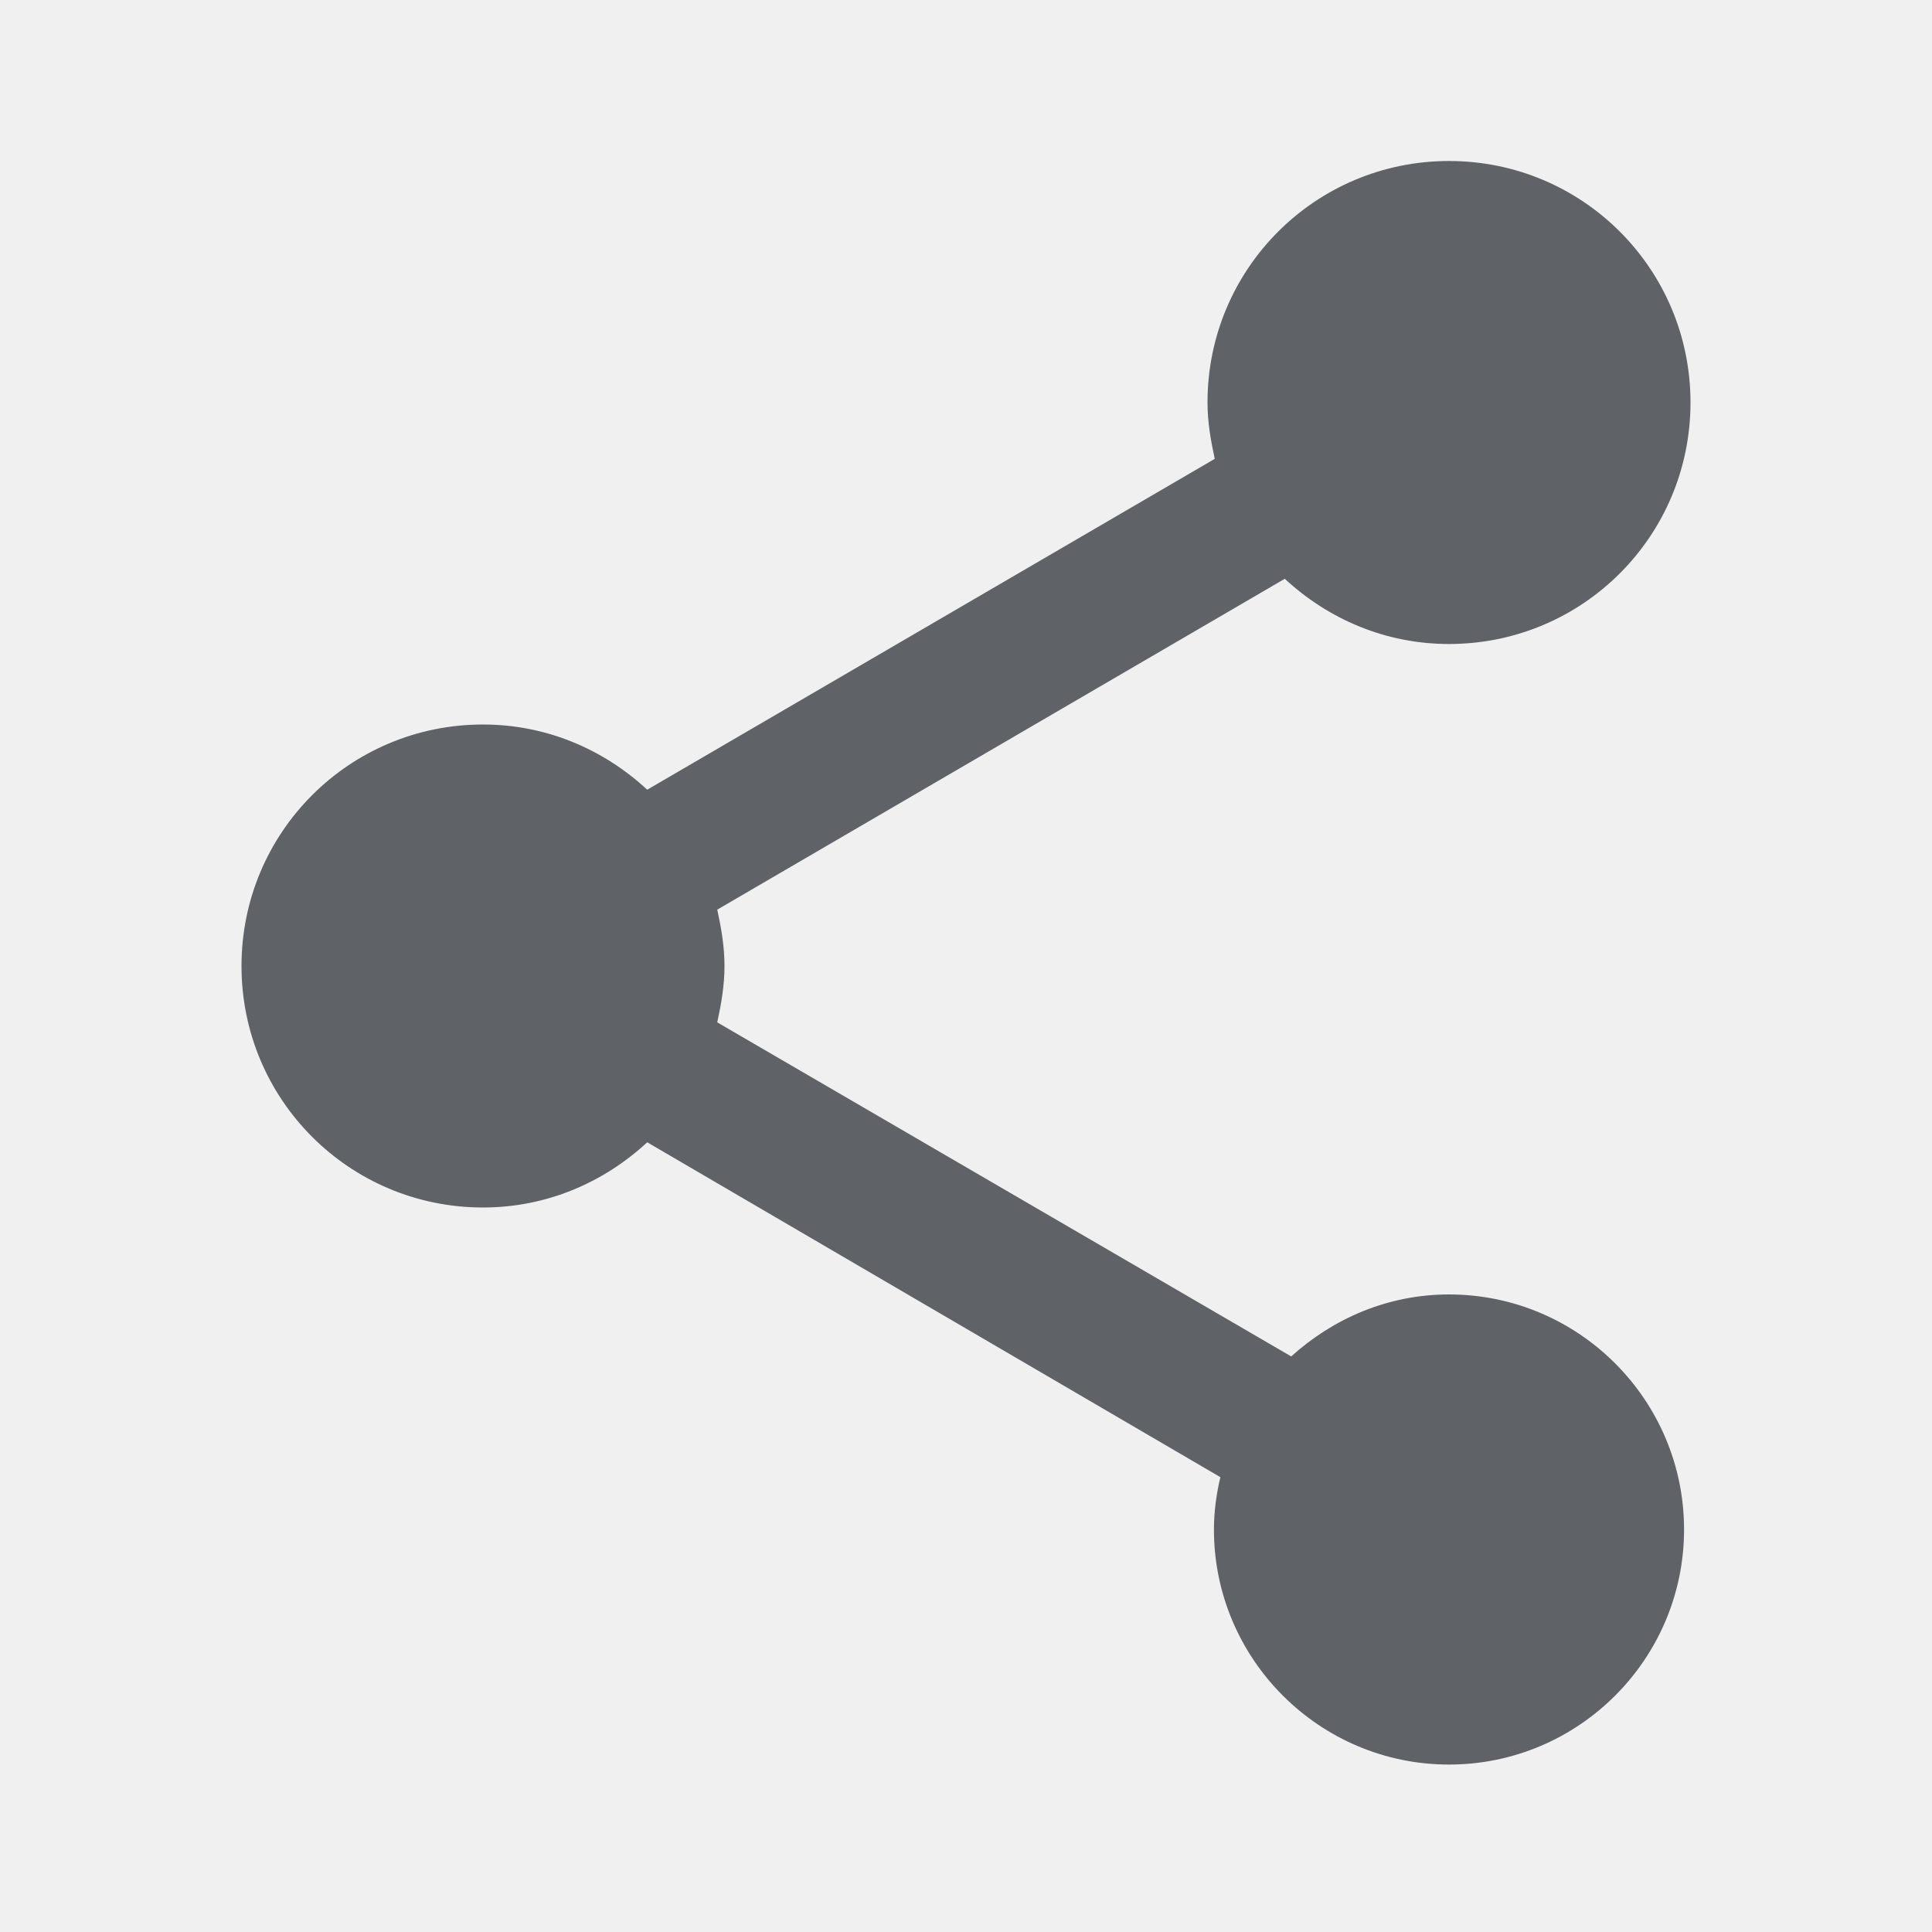
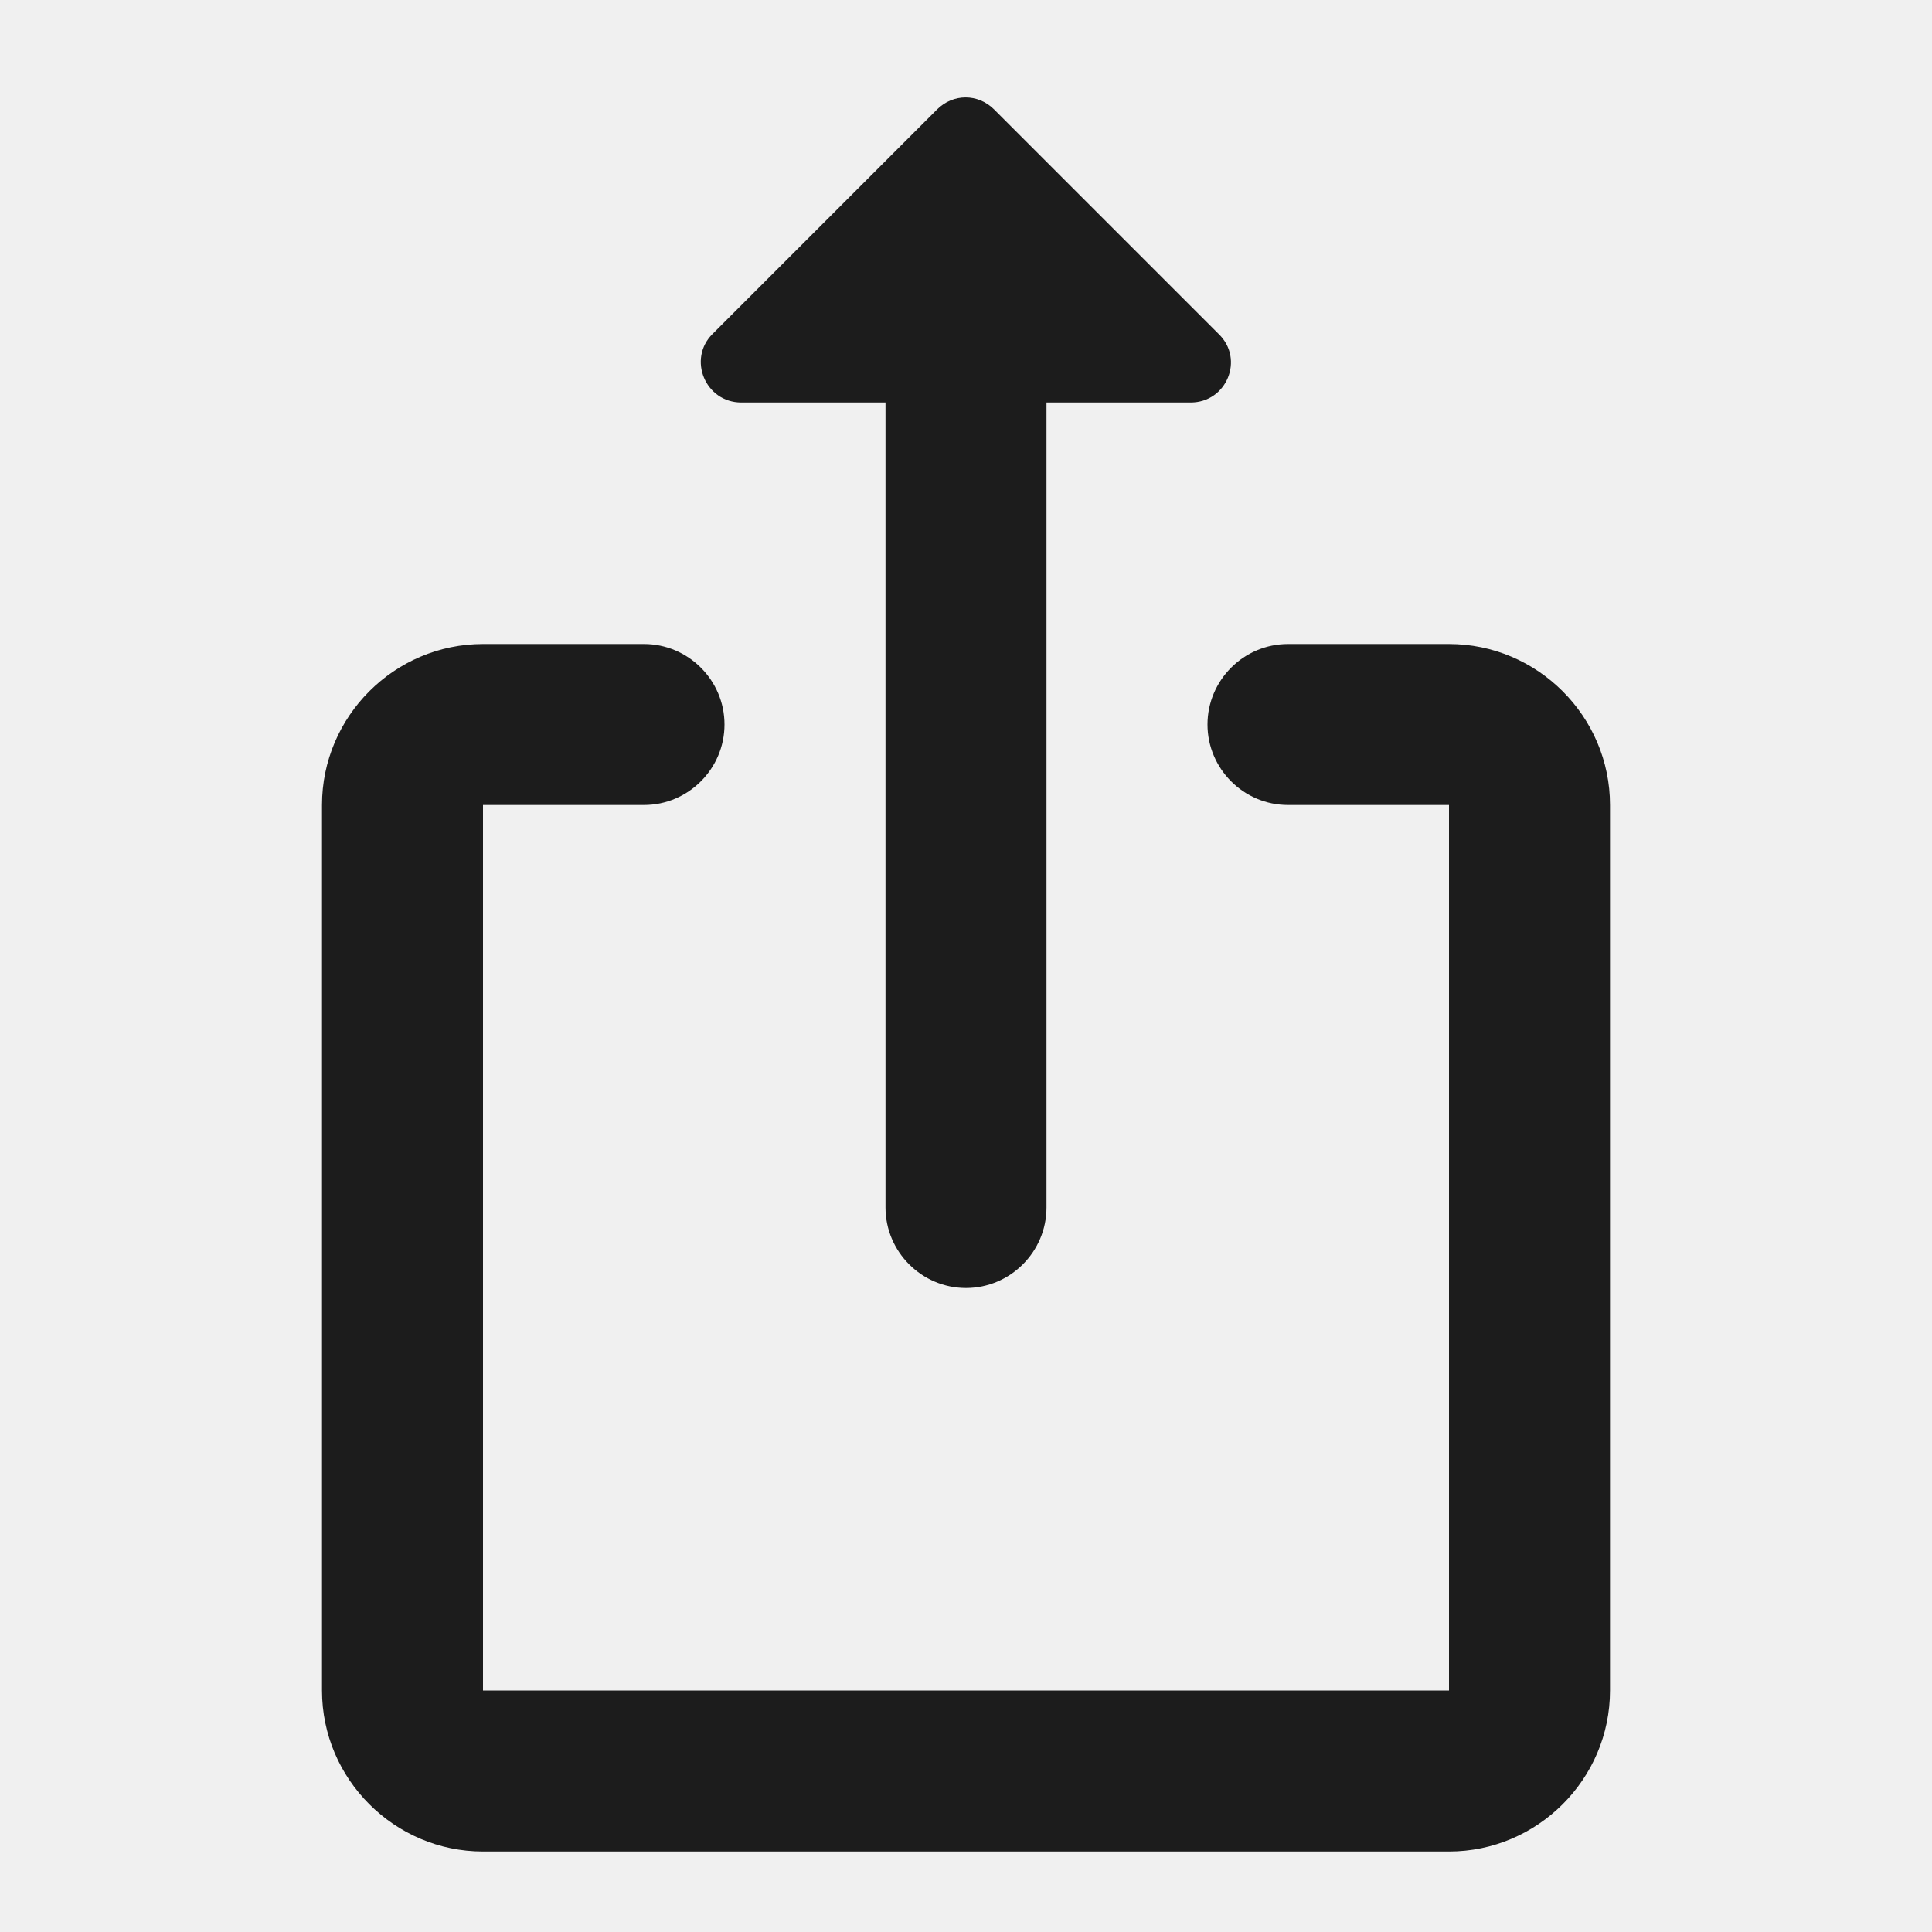
<svg xmlns="http://www.w3.org/2000/svg" width="24" height="24" viewBox="0 0 24 24" fill="none">
-   <path d="M18 16.08C17.24 16.08 16.56 16.38 16.04 16.85L8.91 12.7C8.96 12.47 9 12.24 9 12C9 11.76 8.96 11.53 8.91 11.3L15.96 7.19C16.5 7.69 17.21 8 18 8C19.66 8 21 6.66 21 5C21 3.34 19.66 2 18 2C16.34 2 15 3.34 15 5C15 5.24 15.04 5.47 15.09 5.7L8.04 9.81C7.5 9.31 6.79 9 6 9C4.34 9 3 10.34 3 12C3 13.66 4.34 15 6 15C6.79 15 7.5 14.69 8.04 14.19L15.16 18.35C15.11 18.56 15.08 18.78 15.08 19C15.08 20.61 16.39 21.92 18 21.92C19.61 21.92 20.92 20.61 20.92 19C20.92 17.39 19.61 16.08 18 16.08Z" fill="#5F6368" />
+   <g clip-path="url(#clip0_4_15)">
+     <path d="M18 8H16C15.45 8 15 8.45 15 9C15 9.55 15.45 10 16 10H18V21H6V10H8C8.55 10 9 9.55 9 9C9 8.45 8.55 8 8 8H6C4.9 8 4 8.9 4 10V21C4 22.1 4.9 23 6 23H18C19.1 23 20 22.1 20 21V10C20 8.9 19.1 8 18 8Z" fill="#1C1C1C" style="fill:#1C1C1C;fill:color(display-p3 0.11 0.11 0.11);fill-opacity:1;" />
+     <path d="M12 16C12.55 16 13 15.55 13 15V5H14.79C15.24 5 15.46 4.46 15.14 4.15L12.35 1.36C12.15 1.16 11.84 1.16 11.64 1.36L8.85 4.15C8.54 4.46 8.76 5 9.21 5H11V15C11 15.55 11.45 16 12 16Z" fill="#1C1C1C" style="fill:#1C1C1C;fill:color(display-p3 0.11 0.11 0.11);fill-opacity:1;" />
+   </g>
+   <defs>
+     <clipPath id="clip0_4_15">
+       <rect width="24" height="24" fill="white" style="fill:white;fill-opacity:1;" />
+     </clipPath>
+   </defs>
</svg>
